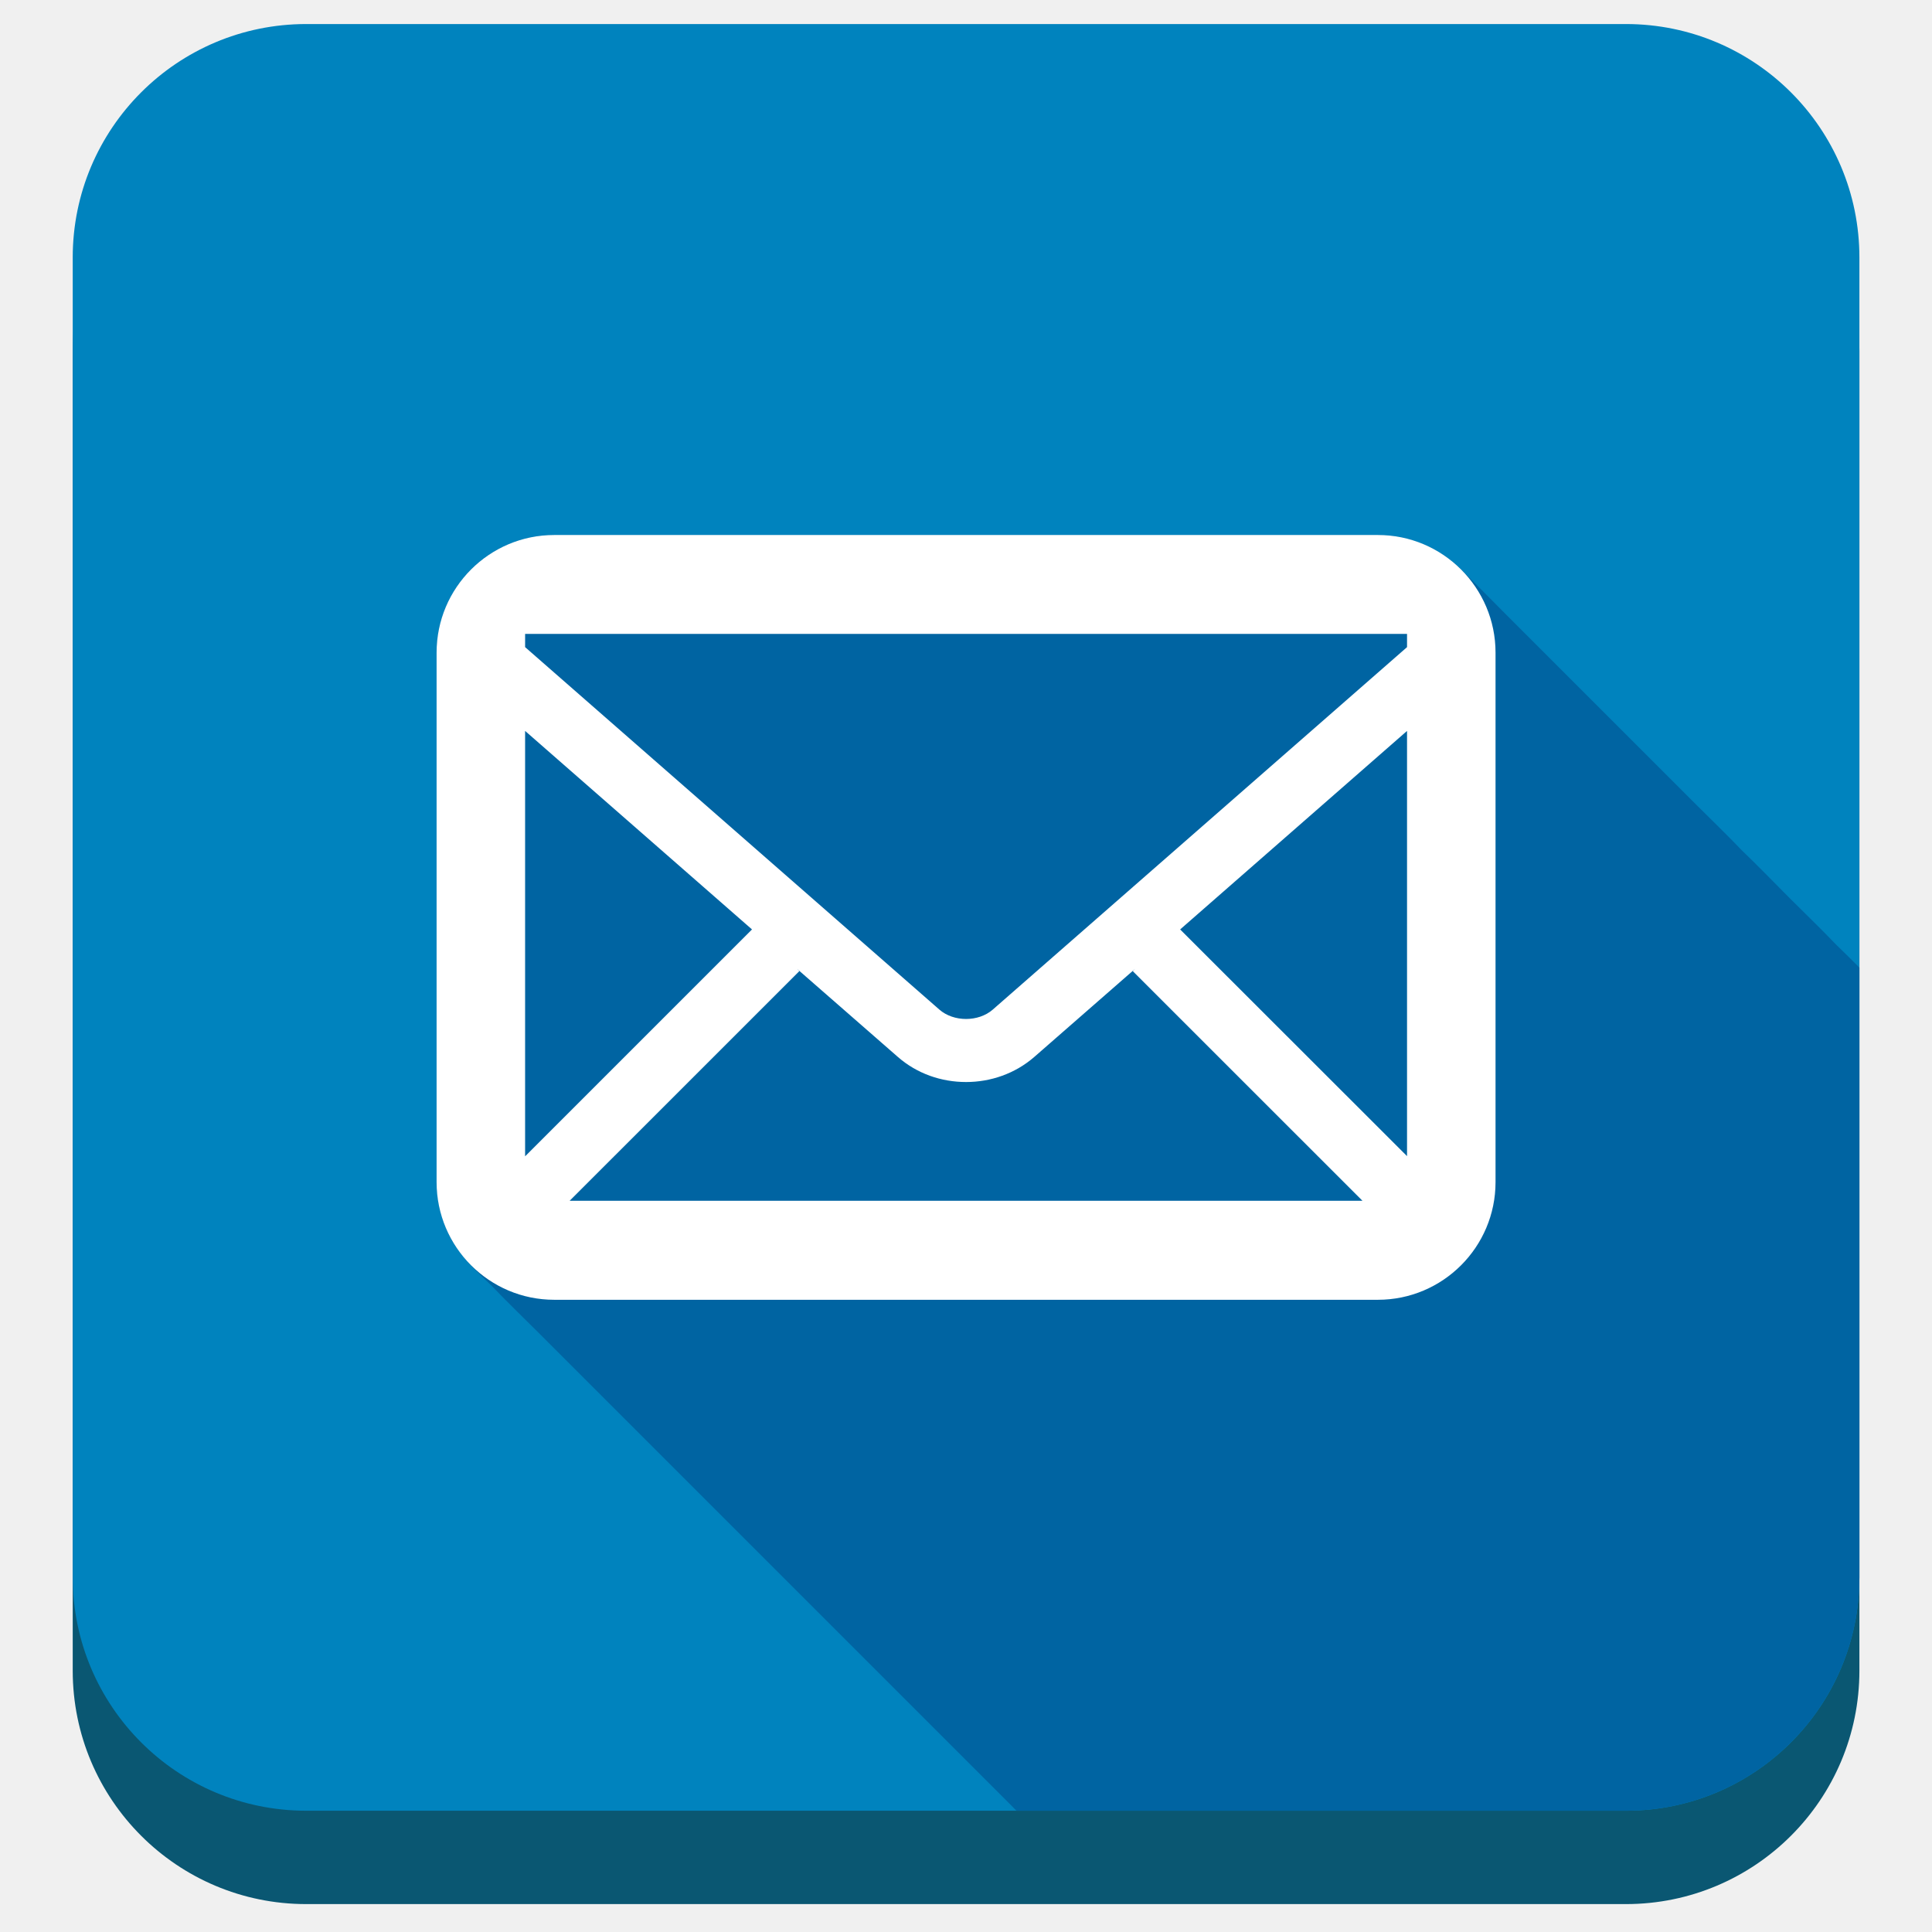
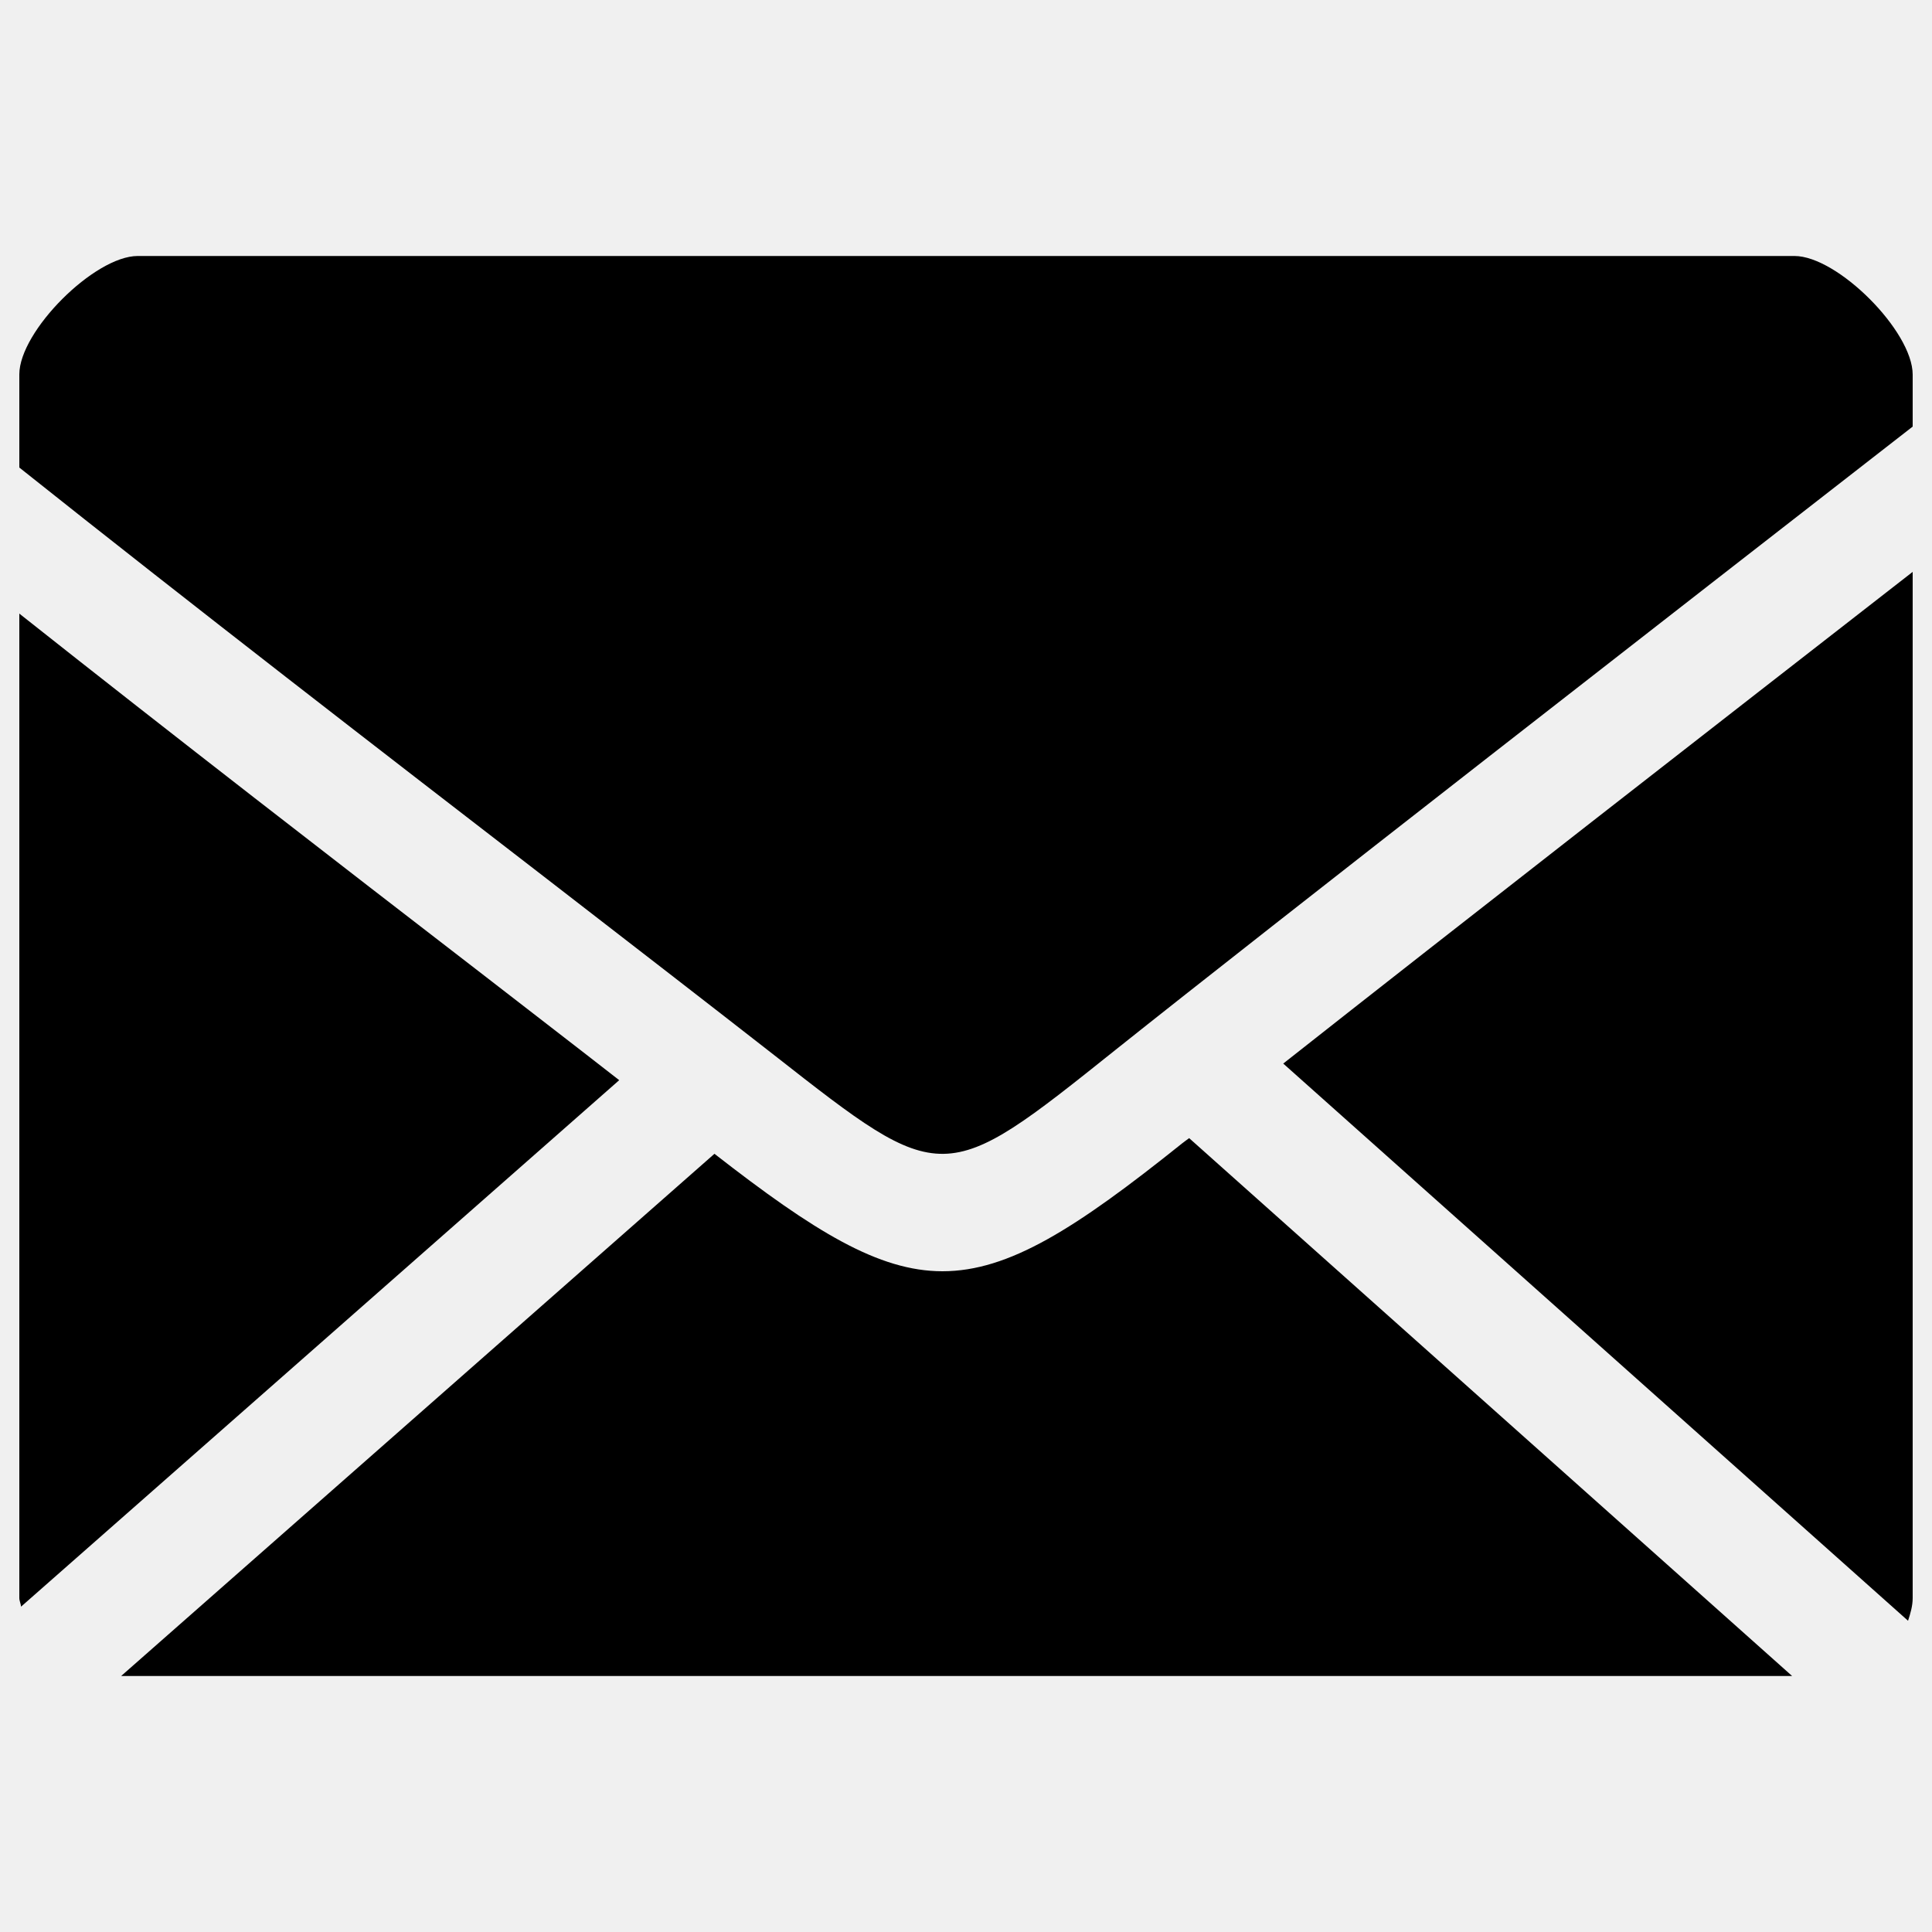
- <svg xmlns="http://www.w3.org/2000/svg" enable-background="new 0 0 512 512" height="100%" id="Layer_1" version="1.1" viewBox="0 0 512 512" width="100%" xml:space="preserve">
-   <path d="M492.761,442.732c0,34.171-27.702,61.872-61.873,61.872H81.145c-34.171,0-61.874-27.701-61.874-61.872  V92.987c0-34.171,27.703-61.873,61.874-61.873h349.743c34.171,0,61.873,27.701,61.873,61.873V442.732z" fill="#0A5772" />
-   <path d="M492.761,417.988c0,34.172-27.702,61.873-61.873,61.873H81.145c-34.171,0-61.874-27.701-61.874-61.873  V68.243c0-34.17,27.703-61.872,61.874-61.872h349.743c34.171,0,61.873,27.702,61.873,61.872V417.988z" fill="#0083BE" />
-   <path d="M492.761,417.988V256.431c-2.005-2.024-4.021-4.037-6.077-6.001c-4.064-4.259-8.331-8.344-12.494-12.505  c-4.164-4.163-8.25-8.427-12.506-12.495c-4.064-4.259-8.331-8.344-12.494-12.505c-4.164-4.163-45.837-45.838-50-50  c-4.123-4.122-8.186-8.316-12.375-12.369c-5.834-5.643-13.697-8.774-21.803-8.774c-1.143,0-2.283,0-3.424,0  c-6.227,0-12.453,0-18.679,0c-10.159,0-20.319,0-30.479,0c-12.503,0-25.007,0-37.511,0c-13.258,0-26.517,0-39.775,0  c-12.424,0-24.849,0-37.273,0c-10,0-20.001,0-30.001,0c-5.987,0-11.976,0-17.963,0c-0.993,0-1.984,0-2.977,0  c-7.753,0-15.321,2.914-21.051,8.142c-6.441,5.876-10.178,14.323-10.178,23.043c0,1.254,0,2.508,0,3.761c0,8.134,0,16.269,0,24.403  c0,12.431,0,24.862,0,37.294c0,12.883,0,25.767,0,38.65c0,9.49,0,18.979,0,28.47c0,2.271,0,4.54,0,6.812  c0,5.676,1.182,11.18,3.985,16.162c2.677,4.755,6.76,8.547,10.665,12.289c4.071,4.254,8.331,8.344,12.494,12.505  c8.335,8.332,16.666,16.669,25,25c16.67,16.664,33.331,33.337,50,50c16.67,16.664,33.331,33.337,50,50  c0.509,0.51,1.016,1.028,1.522,1.55h161.52C465.059,479.861,492.761,452.16,492.761,417.988z" fill="#0064A2" />
-   <path d="M365.15,141.781H146.883c-17.211,0-31.182,13.968-31.182,31.181v140.312  c0,17.205,13.971,31.182,31.182,31.182H365.15c17.207,0,31.182-13.977,31.182-31.182V172.962  C396.332,155.749,382.357,141.781,365.15,141.781z M211.211,256.749l26.746,23.362c5.088,4.448,11.53,6.636,18.061,6.636  c6.527,0,12.977-2.218,18.066-6.636l26.734-23.362l-0.621,0.617l60.875,60.857H150.958l60.868-60.857L211.211,256.749z   M139.158,306.436V193.702l60.132,52.609L139.158,306.436z M312.75,246.311l60.129-52.609v112.685L312.75,246.311z M372.879,167.993  v3.504l-109.787,96.059c-3.789,3.311-10.357,3.311-14.146,0l-109.787-96.059v-3.504H372.879z" fill="#FFFFFF" />
+ <svg xmlns="http://www.w3.org/2000/svg" version="1.1" x="0px" y="0px" viewBox="0 0 1000 1000" enable-background="new 0 0 1000 1000" xml:space="preserve">
+   <g>
+     <path d="M612,591.7C556.7,636,522.2,658,487.8,658c-33,0-66.4-20.6-118-60.8L62.7,867.5h864.9L615.5,589.1C614.3,589.9,613,591,612,591.7z" />
+     <path d="M247.7,502.7C174.8,446.5,90.7,381.5,10,317.6v509.5c0,1.6,0.8,3,0.9,4.5l309.6-272.5C298.1,541.6,274,523.1,247.7,502.7z" />
+     <path d="M987.6,838.9c1.2-3.7,2.4-7.6,2.4-11.8V296c-96.9,75.4-237.2,184.6-325.8,254.5L987.6,838.9z" />
+     <path d="M928.8,132.5H71.3c-22.4,0-61.3,38.9-61.3,61.3V242c90.3,71.9,188.4,147.6,271.5,211.7c45.8,35.4,86.9,67.2,119.3,92.5c87.4,68.5,87.4,68.5,176.6-2.8C658.1,479,875.2,310.1,990,220.8v-26.9C990,171.4,951.1,132.5,928.8,132.5z" />
+   </g>
</svg>
